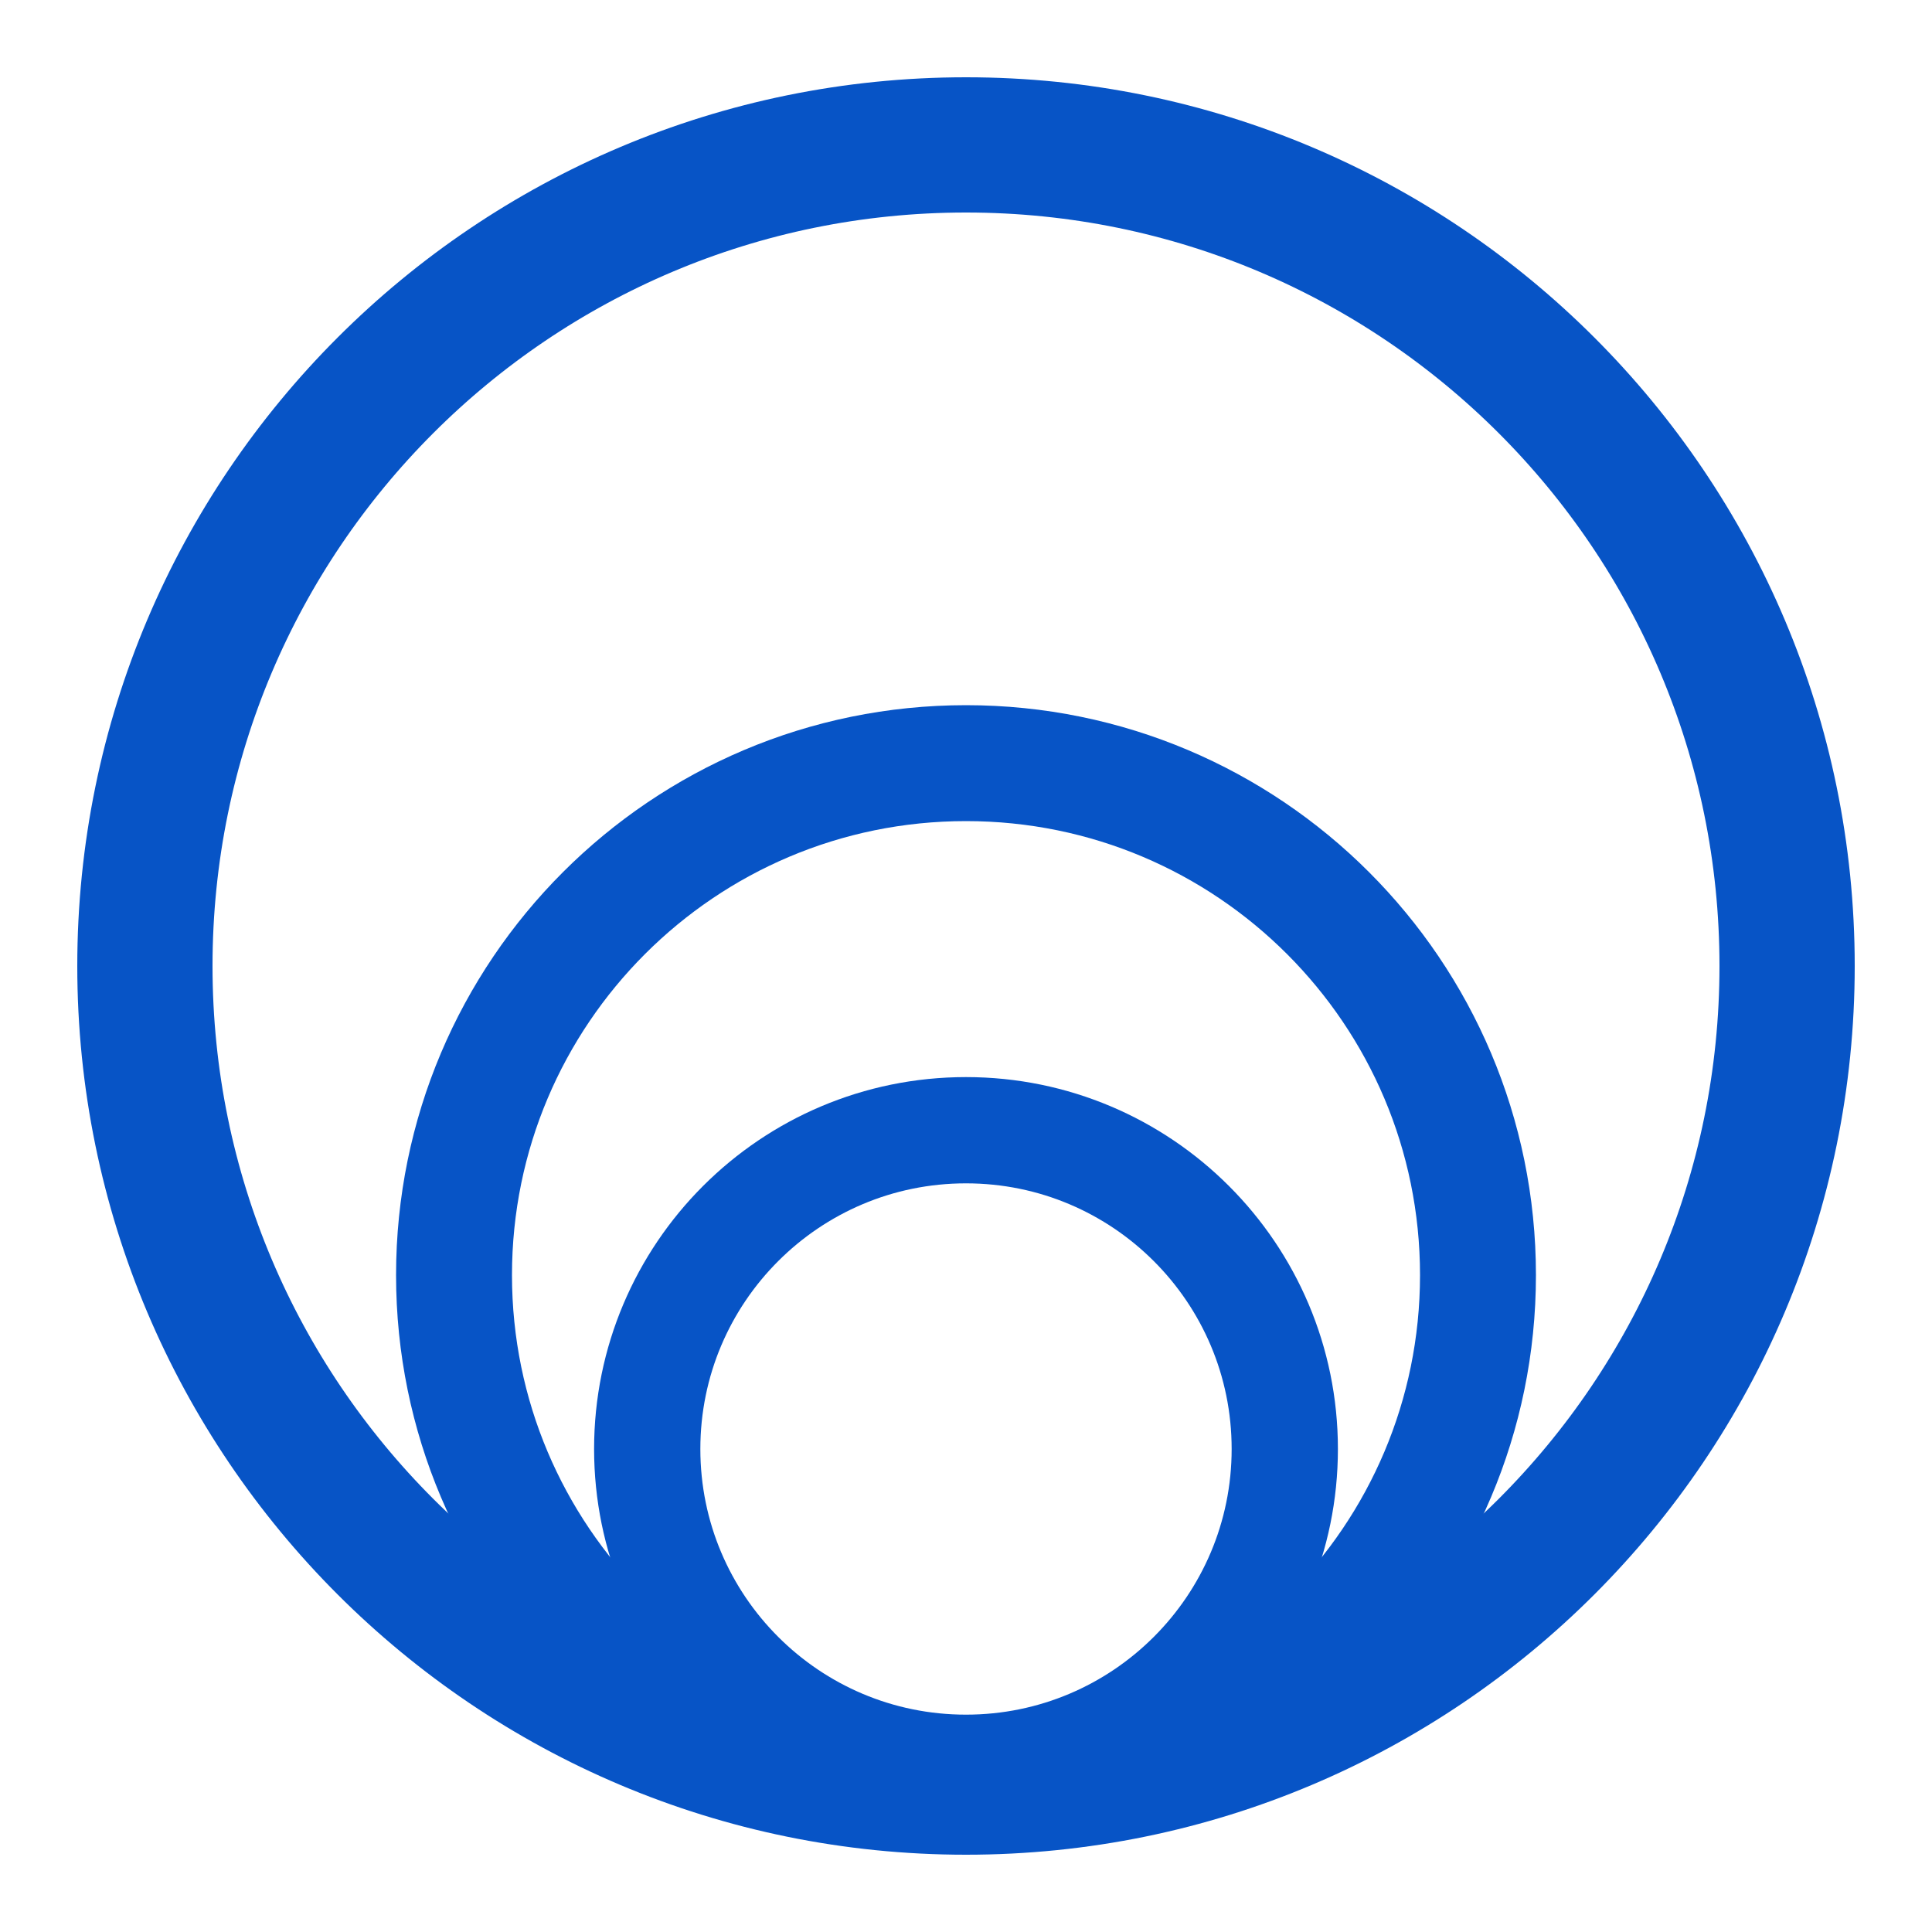
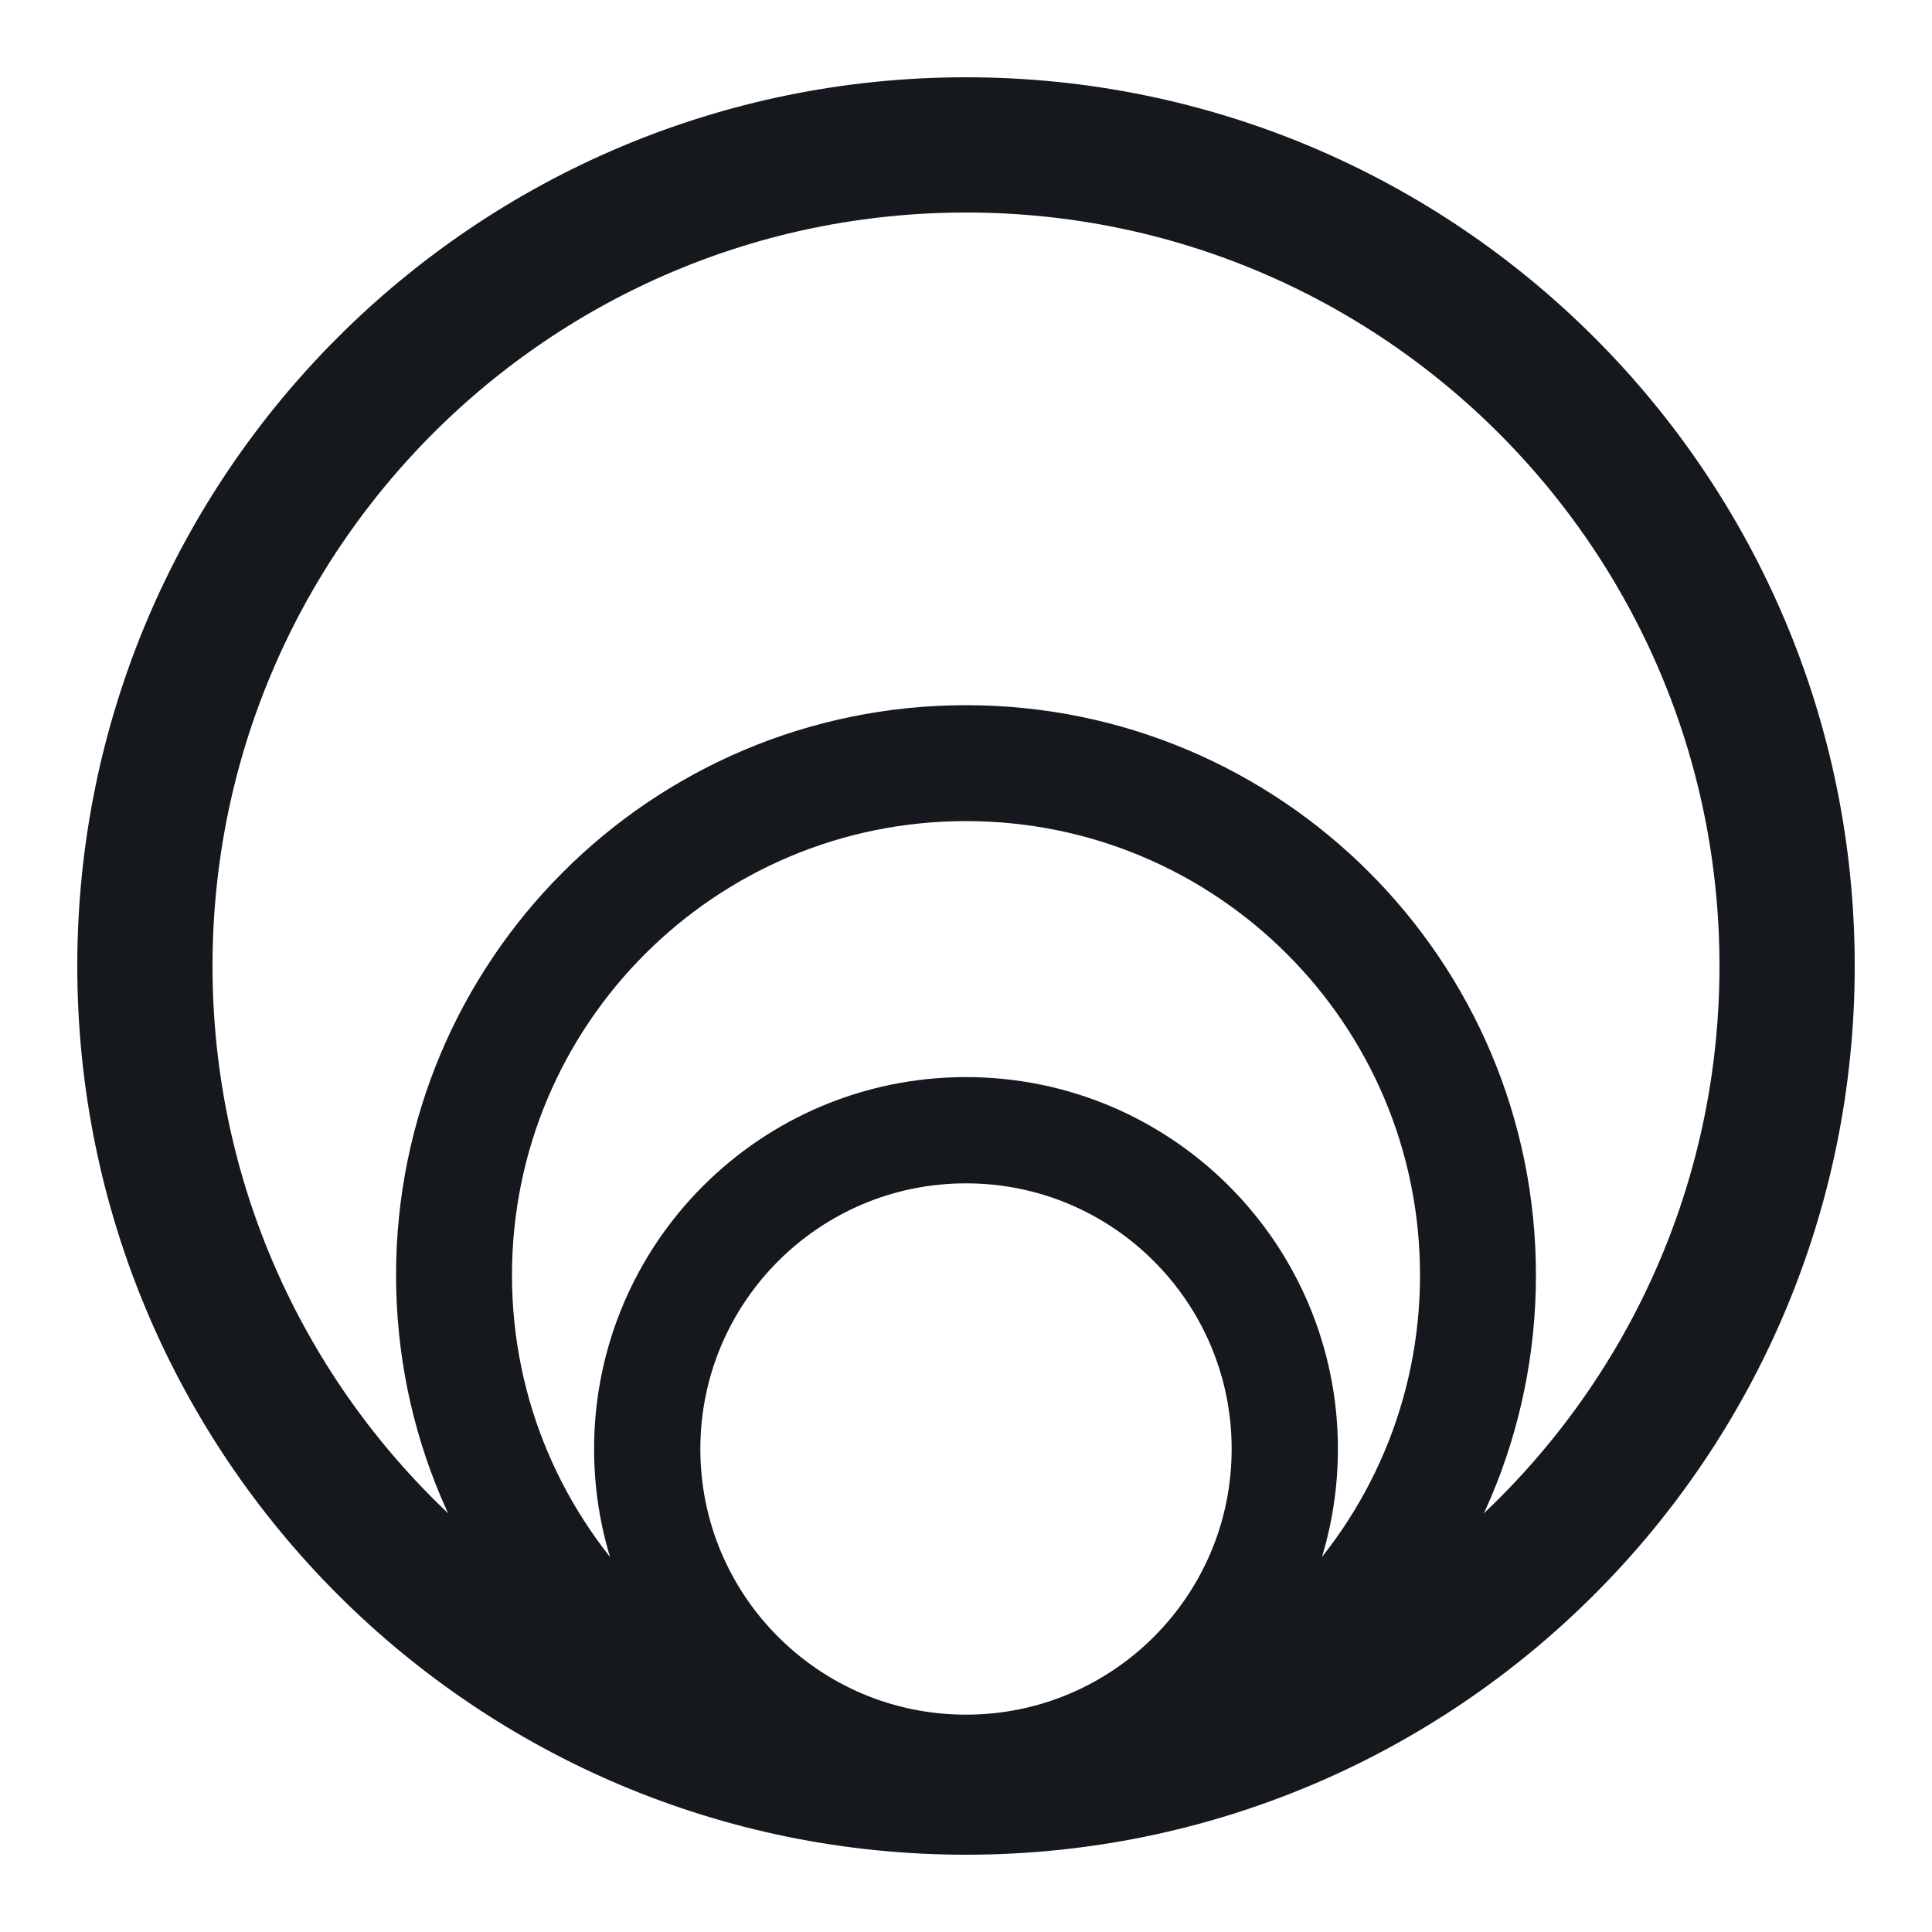
<svg xmlns="http://www.w3.org/2000/svg" viewBox="0 10 200 200">
-   <g fill="none" stroke="#0754c6">
+   <g fill="none" stroke="#15181c">
    <circle cx="100" cy="110" r="85" stroke-width="14" />
    <circle cx="100" cy="142" r="53" stroke-width="12" />
    <circle cx="100" cy="160" r="33" stroke-width="11" />
  </g>
</svg>
